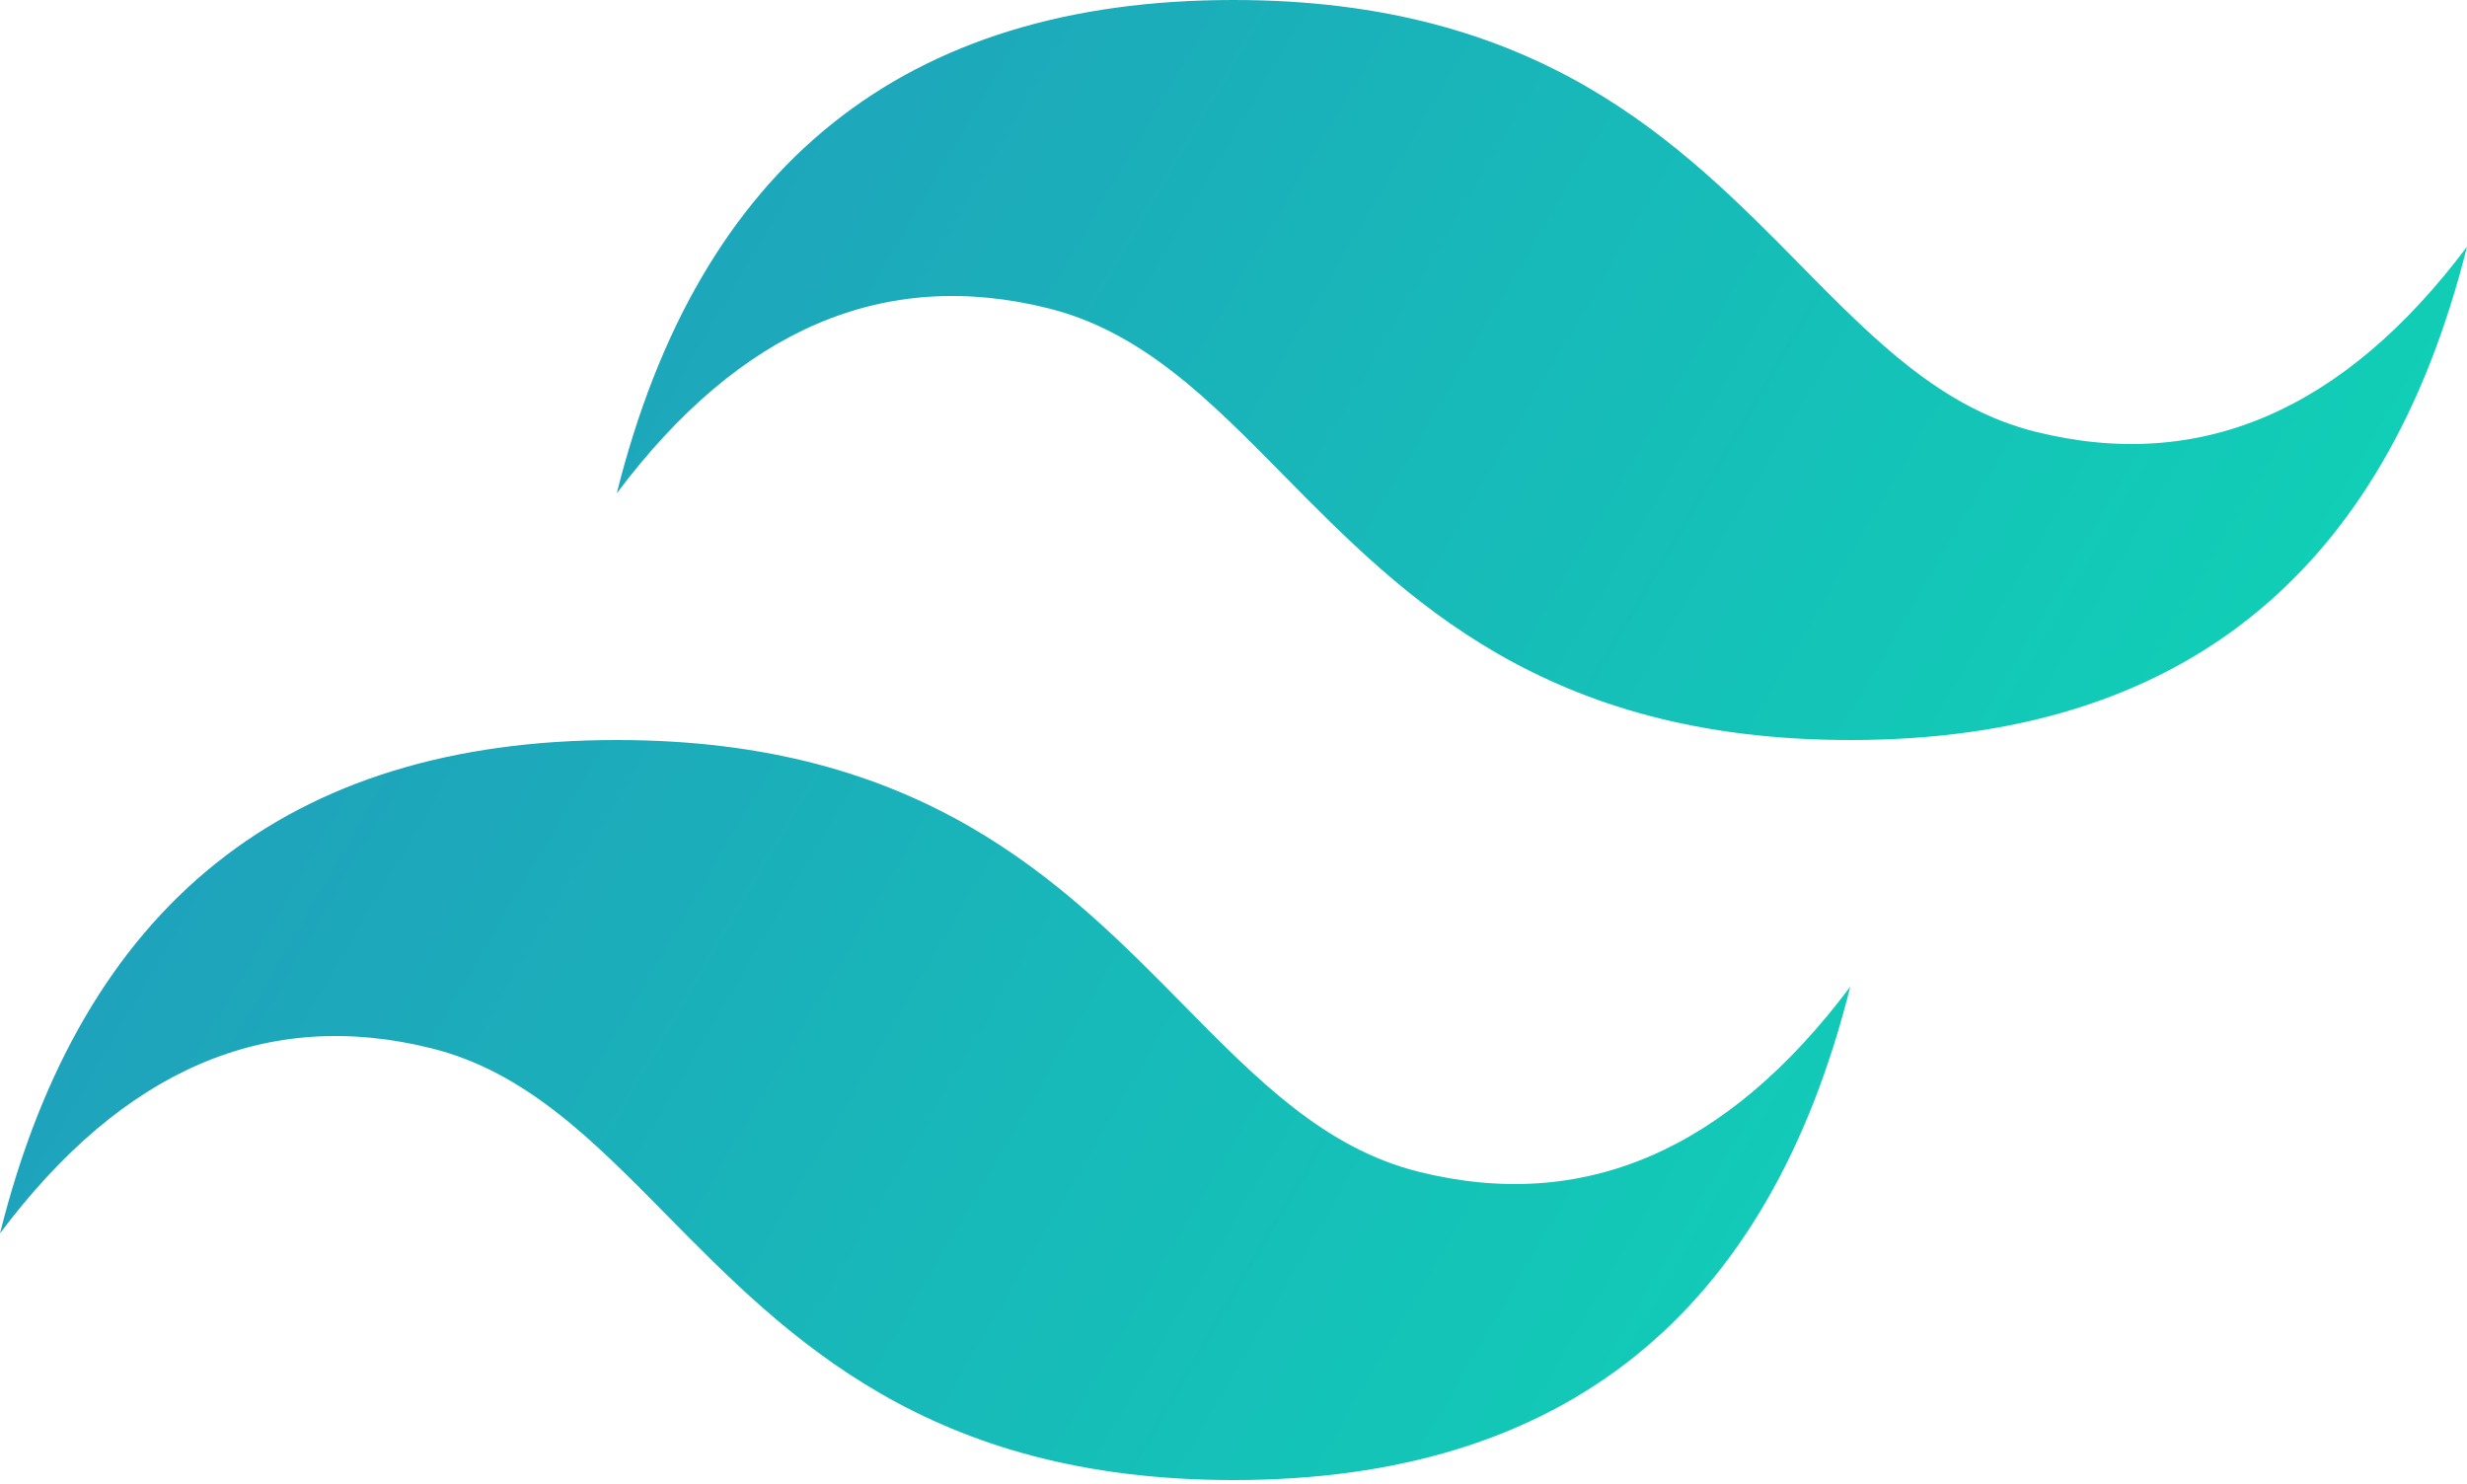
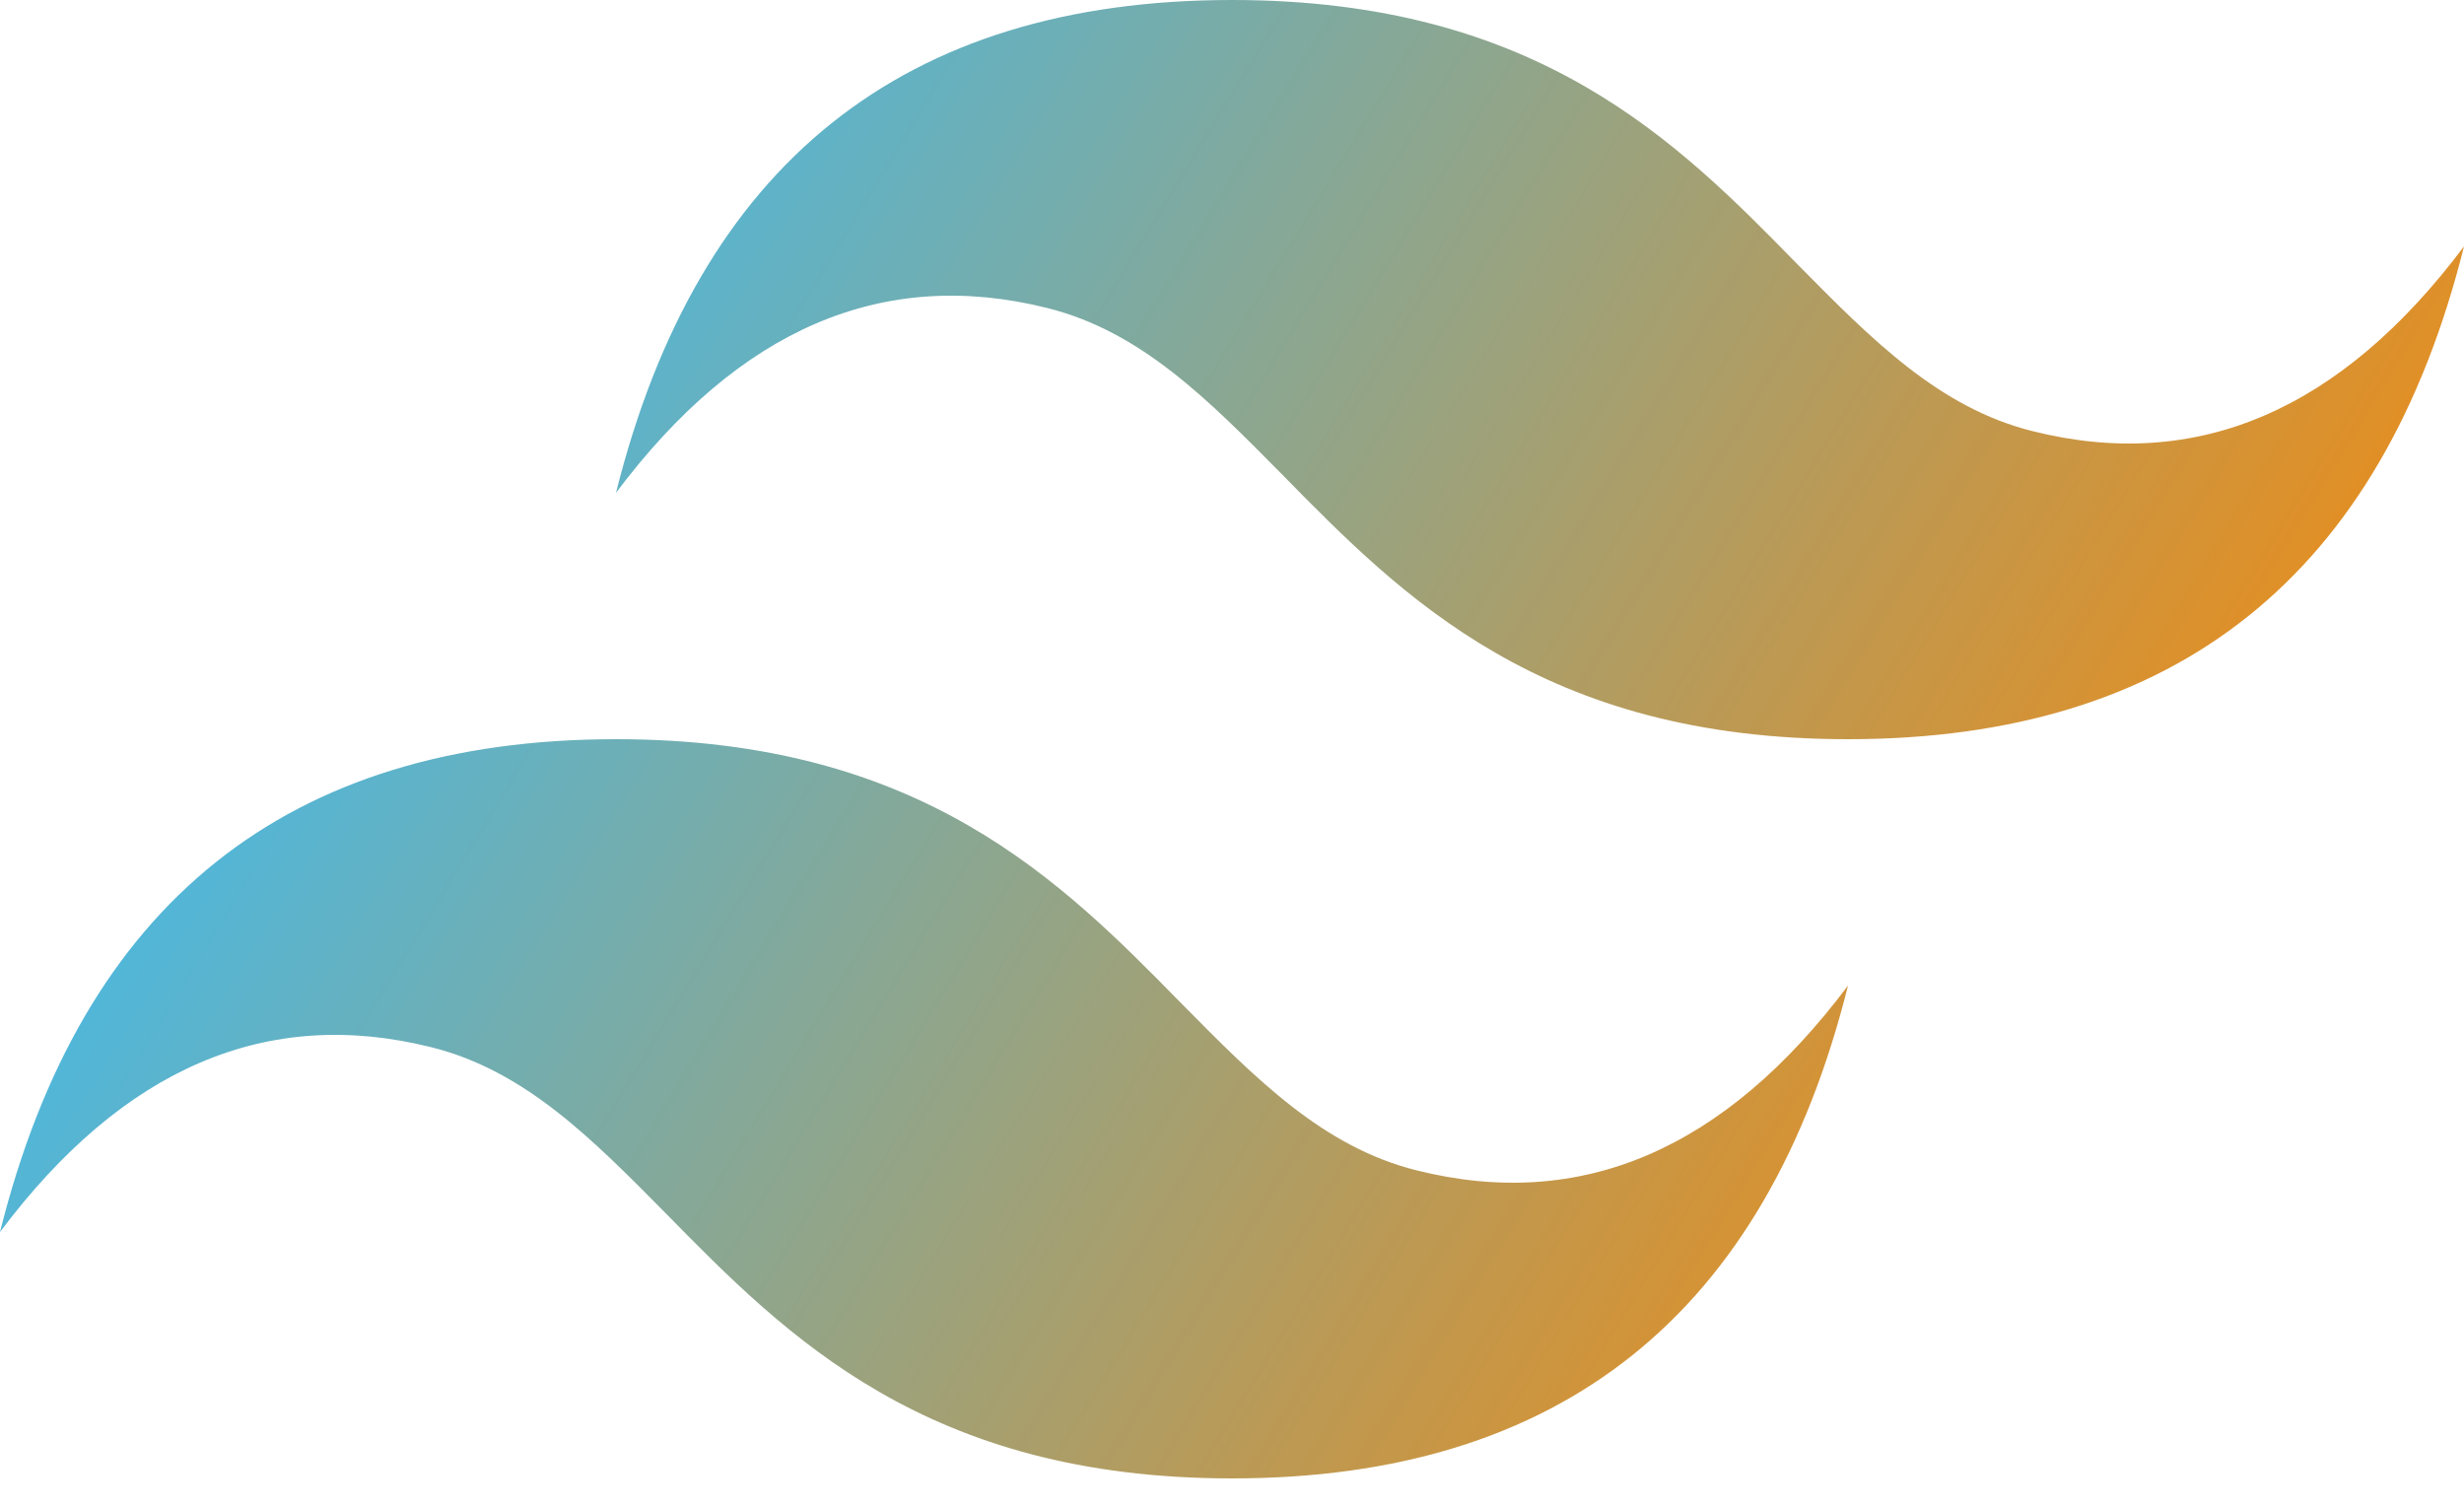
- <svg xmlns="http://www.w3.org/2000/svg" viewBox="0 0 256 154" width="256" height="154" preserveAspectRatio="xMidYMid">
+ <svg xmlns="http://www.w3.org/2000/svg" viewBox="0 0 54 33">
  <defs>
-     <linearGradient x1="-2.778%" y1="32%" x2="100%" y2="67.556%" id="gradient">
-       <stop stop-color="#2298BD" offset="0%" />
-       <stop stop-color="#0ED7B5" offset="100%" />
+     <linearGradient id="tw2t3" x1="3%" y1="32%" x2="100%" y2="67%">
+       <stop stop-color="#38bdf8" offset="0%" />
+       <stop stop-color="#ff8700" offset="100%" />
    </linearGradient>
  </defs>
-   <path d="M128 0C93.867 0 72.533 17.067 64 51.2 76.8 34.133 91.733 27.733 108.8 32c9.737 2.434 16.697 9.499 24.401 17.318C145.751 62.057 160.275 76.8 192 76.8c34.133 0 55.467-17.067 64-51.2-12.8 17.067-27.733 23.467-44.8 19.2-9.737-2.434-16.697-9.499-24.401-17.318C174.249 14.743 159.725 0 128 0ZM64 76.8C29.867 76.8 8.533 93.867 0 128c12.8-17.067 27.733-23.467 44.8-19.2 9.737 2.434 16.697 9.499 24.401 17.318C81.751 138.857 96.275 153.6 128 153.6c34.133 0 55.467-17.067 64-51.2-12.8 17.067-27.733 23.467-44.8 19.2-9.737-2.434-16.697-9.499-24.401-17.318C110.249 91.543 95.725 76.8 64 76.8Z" fill="url(#gradient)" />
+   <path fill="url(#tw2t3)" d="M27 0c-7.2 0-11.7 3.6-13.5 10.8 2.7-3.6 5.85-4.95 9.45-4.05 2.05.51 3.52 2 5.15 3.65 2.64 2.69 5.7 5.8 12.4 5.8 7.2 0 11.7-3.6 13.5-10.8-2.7 3.6-5.85 4.95-9.45 4.05-2.05-.51-3.52-2-5.15-3.65C36.76 3.1 33.7 0 27 0ZM13.5 16.2C6.3 16.2 1.8 19.8 0 27c2.7-3.6 5.85-4.95 9.45-4.05 2.05.51 3.52 2 5.15 3.65 2.64 2.69 5.7 5.8 12.4 5.8 7.2 0 11.7-3.6 13.5-10.8-2.7 3.6-5.85 4.95-9.45 4.05-2.05-.51-3.52-2-5.15-3.65-2.64-2.69-5.7-5.8-12.4-5.8Z" />
</svg>
